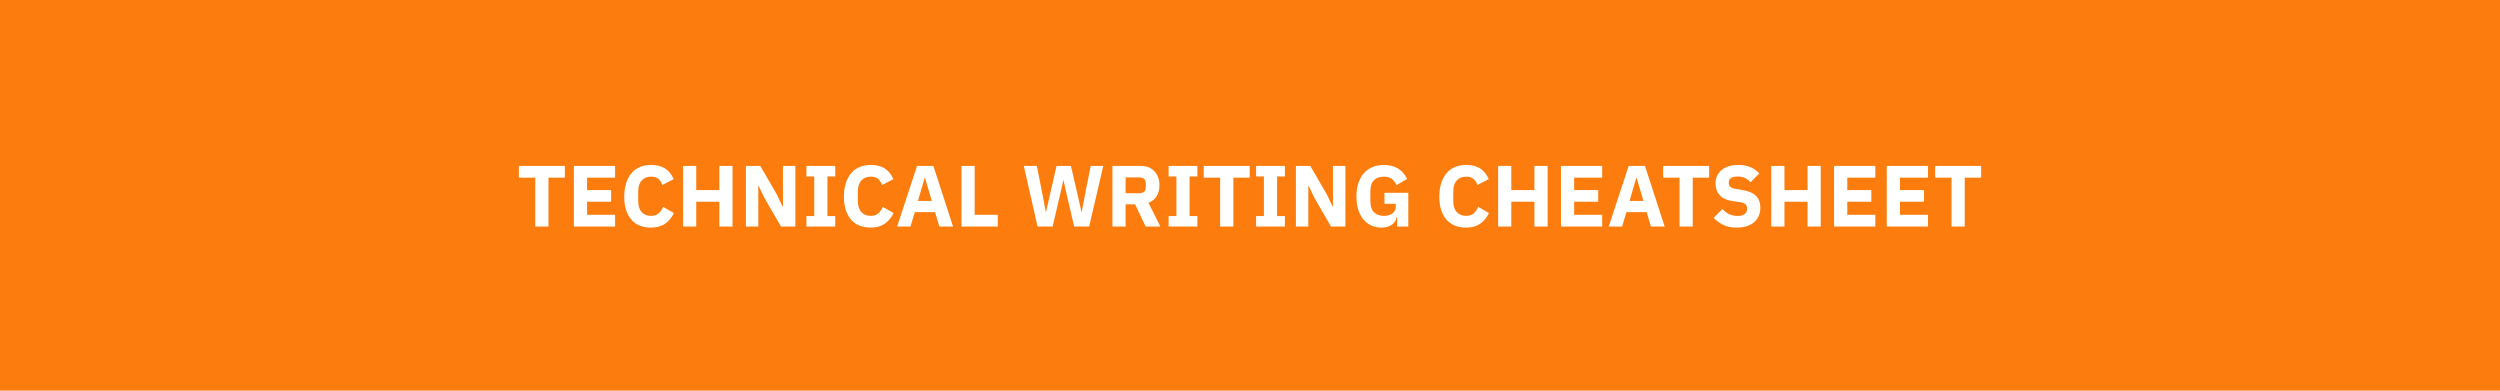
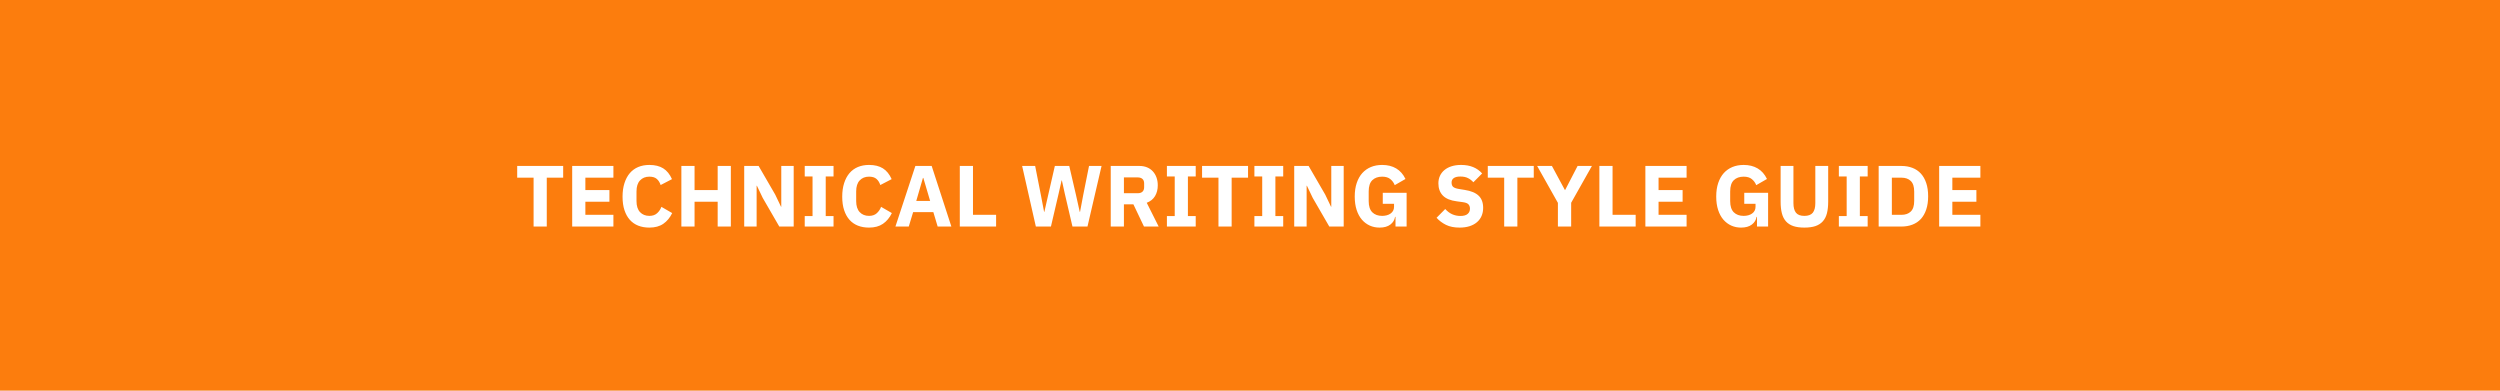
- <svg xmlns="http://www.w3.org/2000/svg" fill="none" stroke="none" stroke-linecap="square" stroke-miterlimit="10" version="1.1" viewBox="0 0 960 150">
-   <clipPath id="gaf27a696d4_0_1.0">
+ <svg xmlns="http://www.w3.org/2000/svg" version="1.1" viewBox="0.0 0.0 960.0 150.0" fill="none" stroke="none" stroke-linecap="square" stroke-miterlimit="10">
+   <clipPath id="g102f6acf601_0_0.0">
    <path d="m0 0l960.0 0l0 150.0l-960.0 0l0 -150.0z" clip-rule="nonzero" />
  </clipPath>
-   <g clip-path="url(#gaf27a696d4_0_1.0)">
-     <path fill="#fc7d0d" fill-rule="evenodd" d="m0 0l960.0 0l0 150.0l-960.0 0z" />
-     <path fill="#000" fill-opacity="0" fill-rule="evenodd" d="m0 0l960.0 0l0 149.984l-960.0 0z" />
-     <path fill="#fff" fill-rule="nonzero" d="m210.61 68.227l0 18.766l-5.062 0l0 -18.766l-6.297 0l0 -4.5l17.656 0l0 4.5l-6.297 0zm9.76 18.766l0 -23.266l15.828 0l0 4.5l-10.766 0l0 4.766l9.234 0l0 4.469l-9.234 0l0 5.031l10.766 0l0 4.5l-15.828 0zm29.636 0.406q-2.375 0 -4.281 -0.75q-1.891 -0.75 -3.219 -2.234q-1.328 -1.484 -2.062 -3.703q-0.734 -2.219 -0.734 -5.188q0 -2.922 0.734 -5.203q0.734 -2.297 2.062 -3.844q1.328 -1.547 3.219 -2.344q1.906 -0.797 4.281 -0.797q3.234 0 5.328 1.312q2.094 1.312 3.359 4.141l-4.359 2.266q-0.469 -1.453 -1.453 -2.328q-0.984 -0.891 -2.875 -0.891q-2.234 0 -3.594 1.453q-1.344 1.438 -1.344 4.203l0 3.734q0 2.766 1.344 4.219q1.359 1.453 3.594 1.453q1.859 0 2.969 -1.016q1.125 -1.016 1.656 -2.453l4.141 2.391q-1.297 2.672 -3.422 4.125q-2.109 1.453 -5.344 1.453zm26.228 -9.938l-8.875 0l0 9.531l-5.062 0l0 -23.266l5.062 0l0 9.266l8.875 0l0 -9.266l5.062 0l0 23.266l-5.062 0l0 -9.531zm17.301 -1.469l-2.234 -4.672l-0.109 0l0 15.672l-4.766 0l0 -23.266l5.531 0l6.375 11.0l2.234 4.672l0.094 0l0 -15.672l4.766 0l0 23.266l-5.531 0l-6.359 -11.0zm16.13 11.0l0 -4.031l3.0 0l0 -15.203l-3.0 0l0 -4.031l11.062 0l0 4.031l-3.0 0l0 15.203l3.0 0l0 4.031l-11.062 0zm24.695 0.406q-2.375 0 -4.281 -0.75q-1.891 -0.75 -3.219 -2.234q-1.328 -1.484 -2.062 -3.703q-0.734 -2.219 -0.734 -5.188q0 -2.922 0.734 -5.203q0.734 -2.297 2.062 -3.844q1.328 -1.547 3.219 -2.344q1.906 -0.797 4.281 -0.797q3.234 0 5.328 1.312q2.094 1.312 3.359 4.141l-4.359 2.266q-0.469 -1.453 -1.453 -2.328q-0.984 -0.891 -2.875 -0.891q-2.234 0 -3.594 1.453q-1.344 1.438 -1.344 4.203l0 3.734q0 2.766 1.344 4.219q1.359 1.453 3.594 1.453q1.859 0 2.969 -1.016q1.125 -1.016 1.656 -2.453l4.141 2.391q-1.297 2.672 -3.422 4.125q-2.109 1.453 -5.344 1.453zm26.352 -0.406l-1.656 -5.531l-7.766 0l-1.672 5.531l-5.125 0l7.656 -23.266l6.266 0l7.562 23.266l-5.266 0zm-5.5 -18.656l-0.156 0l-2.562 8.828l5.328 0l-2.609 -8.828zm14.002 18.656l0 -23.266l5.062 0l0 18.766l8.875 0l0 4.5l-13.938 0zm29.201 0l-5.266 -23.266l5.0 0l2.203 11.172l1.234 6.469l0.094 0l1.469 -6.469l2.562 -11.172l5.531 0l2.594 11.172l1.438 6.469l0.109 0l1.219 -6.469l2.234 -11.172l4.812 0l-5.406 23.266l-5.766 0l-2.938 -12.594l-1.125 -5.109l-0.109 0l-1.156 5.109l-2.938 12.594l-5.797 0zm33.819 0l-5.062 0l0 -23.266l11.031 0q1.609 0 2.906 0.531q1.297 0.531 2.203 1.516q0.922 0.984 1.422 2.359q0.5 1.359 0.5 3.031q0 2.359 -1.047 4.125q-1.047 1.766 -3.188 2.578l4.578 9.125l-5.641 0l-4.062 -8.531l-3.641 0l0 8.531zm5.344 -12.797q1.125 0 1.766 -0.578q0.656 -0.594 0.656 -1.719l0 -1.469q0 -1.141 -0.656 -1.719q-0.641 -0.578 -1.766 -0.578l-5.344 0l0 6.062l5.344 0zm11.166 12.797l0 -4.031l3.0 0l0 -15.203l-3.0 0l0 -4.031l11.062 0l0 4.031l-3.0 0l0 15.203l3.0 0l0 4.031l-11.062 0zm24.858 -18.766l0 18.766l-5.062 0l0 -18.766l-6.297 0l0 -4.5l17.656 0l0 4.5l-6.297 0zm8.737 18.766l0 -4.031l3.0 0l0 -15.203l-3.0 0l0 -4.031l11.062 0l0 4.031l-3.0 0l0 15.203l3.0 0l0 4.031l-11.062 0zm22.398 -11.0l-2.234 -4.672l-0.109 0l0 15.672l-4.766 0l0 -23.266l5.531 0l6.375 11.0l2.234 4.672l0.094 0l0 -15.672l4.766 0l0 23.266l-5.531 0l-6.359 -11.0zm31.786 7.297l-0.172 0q-0.266 1.766 -1.797 2.938q-1.531 1.172 -4.156 1.172q-2.0 0 -3.734 -0.766q-1.734 -0.781 -3.031 -2.266q-1.297 -1.5 -2.031 -3.734q-0.734 -2.234 -0.734 -5.172q0 -2.938 0.766 -5.203q0.766 -2.266 2.141 -3.797q1.391 -1.531 3.312 -2.328q1.938 -0.797 4.312 -0.797q3.125 0 5.391 1.344q2.266 1.344 3.562 4.047l-4.125 2.375q-0.531 -1.375 -1.672 -2.312q-1.125 -0.953 -3.156 -0.953q-2.375 0 -3.781 1.359q-1.391 1.359 -1.391 4.297l0 3.734q0 2.906 1.391 4.297q1.406 1.375 3.781 1.375q0.922 0 1.75 -0.219q0.844 -0.219 1.469 -0.672q0.641 -0.453 0.984 -1.078q0.359 -0.641 0.359 -1.5l0 -1.172l-4.328 0l0 -4.234l9.156 0l0 12.969l-4.266 0l0 -3.703zm26.469 4.109q-2.375 0 -4.281 -0.75q-1.891 -0.75 -3.219 -2.234q-1.328 -1.484 -2.062 -3.703q-0.734 -2.219 -0.734 -5.188q0 -2.922 0.734 -5.203q0.734 -2.297 2.062 -3.844q1.328 -1.547 3.219 -2.344q1.906 -0.797 4.281 -0.797q3.234 0 5.328 1.312q2.094 1.312 3.359 4.141l-4.359 2.266q-0.469 -1.453 -1.453 -2.328q-0.984 -0.891 -2.875 -0.891q-2.234 0 -3.594 1.453q-1.344 1.438 -1.344 4.203l0 3.734q0 2.766 1.344 4.219q1.359 1.453 3.594 1.453q1.859 0 2.969 -1.016q1.125 -1.016 1.656 -2.453l4.141 2.391q-1.297 2.672 -3.422 4.125q-2.109 1.453 -5.344 1.453zm26.228 -9.938l-8.875 0l0 9.531l-5.062 0l0 -23.266l5.062 0l0 9.266l8.875 0l0 -9.266l5.062 0l0 23.266l-5.062 0l0 -9.531zm10.192 9.531l0 -23.266l15.828 0l0 4.5l-10.766 0l0 4.766l9.234 0l0 4.469l-9.234 0l0 5.031l10.766 0l0 4.5l-15.828 0zm34.558 0l-1.656 -5.531l-7.766 0l-1.672 5.531l-5.125 0l7.656 -23.266l6.266 0l7.562 23.266l-5.266 0zm-5.5 -18.656l-0.156 0l-2.562 8.828l5.328 0l-2.609 -8.828zm21.538 -0.109l0 18.766l-5.062 0l0 -18.766l-6.297 0l0 -4.5l17.656 0l0 4.5l-6.297 0zm16.892 19.172q-3.062 0 -5.203 -1.047q-2.125 -1.062 -3.625 -2.719l3.328 -3.375q2.375 2.672 5.844 2.672q1.859 0 2.75 -0.766q0.906 -0.766 0.906 -2.031q0 -0.969 -0.531 -1.609q-0.531 -0.656 -2.172 -0.891l-2.297 -0.312q-3.688 -0.453 -5.406 -2.219q-1.719 -1.781 -1.719 -4.703q0 -1.562 0.594 -2.859q0.609 -1.312 1.719 -2.234q1.125 -0.938 2.734 -1.453q1.609 -0.516 3.688 -0.516q2.625 0 4.625 0.828q2.0 0.828 3.438 2.438l-3.375 3.391q-0.828 -0.969 -2.016 -1.578q-1.172 -0.625 -2.984 -0.625q-1.688 0 -2.531 0.609q-0.828 0.594 -0.828 1.656q0 1.203 0.641 1.734q0.656 0.531 2.125 0.766l2.297 0.375q3.609 0.562 5.328 2.219q1.734 1.641 1.734 4.672q0 1.672 -0.594 3.078q-0.594 1.391 -1.75 2.391q-1.141 1.0 -2.844 1.562q-1.703 0.547 -3.875 0.547zm27.203 -9.938l-8.875 0l0 9.531l-5.062 0l0 -23.266l5.062 0l0 9.266l8.875 0l0 -9.266l5.062 0l0 23.266l-5.062 0l0 -9.531zm10.192 9.531l0 -23.266l15.828 0l0 4.5l-10.766 0l0 4.766l9.234 0l0 4.469l-9.234 0l0 5.031l10.766 0l0 4.5l-15.828 0zm20.23 0l0 -23.266l15.828 0l0 4.5l-10.766 0l0 4.766l9.234 0l0 4.469l-9.234 0l0 5.031l10.766 0l0 4.5l-15.828 0zm29.933 -18.766l0 18.766l-5.062 0l0 -18.766l-6.297 0l0 -4.5l17.656 0l0 4.5l-6.297 0z" />
+   <g clip-path="url(#g102f6acf601_0_0.0)">
+     <path fill="#fc7d0d" d="m0 0l960.0 0l0 150.0l-960.0 0z" fill-rule="evenodd" />
+     <path fill="#000000" fill-opacity="0.0" d="m0 0l960.0 0l0 149.984l-960.0 0z" fill-rule="evenodd" />
+     <path fill="#ffffff" d="m209.96 68.227l0 18.766l-5.062 0l0 -18.766l-6.297 0l0 -4.5l17.656 0l0 4.5l-6.297 0zm9.76 18.766l0 -23.266l15.828 0l0 4.5l-10.766 0l0 4.766l9.234 0l0 4.469l-9.234 0l0 5.031l10.766 0l0 4.5l-15.828 0zm29.636 0.406q-2.375 0 -4.281 -0.75q-1.891 -0.75 -3.219 -2.234q-1.328 -1.484 -2.062 -3.703q-0.734 -2.219 -0.734 -5.188q0 -2.922 0.734 -5.203q0.734 -2.297 2.062 -3.844q1.328 -1.547 3.219 -2.344q1.906 -0.797 4.281 -0.797q3.234 0 5.328 1.312q2.094 1.312 3.359 4.141l-4.359 2.266q-0.469 -1.453 -1.453 -2.328q-0.984 -0.891 -2.875 -0.891q-2.234 0 -3.594 1.453q-1.344 1.438 -1.344 4.203l0 3.734q0 2.766 1.344 4.219q1.359 1.453 3.594 1.453q1.859 0 2.969 -1.016q1.125 -1.016 1.656 -2.453l4.141 2.391q-1.297 2.672 -3.422 4.125q-2.109 1.453 -5.344 1.453zm26.228 -9.938l-8.875 0l0 9.531l-5.062 0l0 -23.266l5.062 0l0 9.266l8.875 0l0 -9.266l5.062 0l0 23.266l-5.062 0l0 -9.531zm17.301 -1.469l-2.234 -4.672l-0.109 0l0 15.672l-4.766 0l0 -23.266l5.531 0l6.375 11.0l2.234 4.672l0.094 0l0 -15.672l4.766 0l0 23.266l-5.531 0l-6.359 -11.0zm16.13 11.0l0 -4.031l3.0 0l0 -15.203l-3.0 0l0 -4.031l11.062 0l0 4.031l-3.0 0l0 15.203l3.0 0l0 4.031l-11.062 0zm24.695 0.406q-2.375 0 -4.281 -0.75q-1.891 -0.75 -3.219 -2.234q-1.328 -1.484 -2.062 -3.703q-0.734 -2.219 -0.734 -5.188q0 -2.922 0.734 -5.203q0.734 -2.297 2.062 -3.844q1.328 -1.547 3.219 -2.344q1.906 -0.797 4.281 -0.797q3.234 0 5.328 1.312q2.094 1.312 3.359 4.141l-4.359 2.266q-0.469 -1.453 -1.453 -2.328q-0.984 -0.891 -2.875 -0.891q-2.234 0 -3.594 1.453q-1.344 1.438 -1.344 4.203l0 3.734q0 2.766 1.344 4.219q1.359 1.453 3.594 1.453q1.859 0 2.969 -1.016q1.125 -1.016 1.656 -2.453l4.141 2.391q-1.297 2.672 -3.422 4.125q-2.109 1.453 -5.344 1.453zm26.352 -0.406l-1.656 -5.531l-7.766 0l-1.672 5.531l-5.125 0l7.656 -23.266l6.266 0l7.562 23.266l-5.266 0zm-5.5 -18.656l-0.156 0l-2.562 8.828l5.328 0l-2.609 -8.828zm14.002 18.656l0 -23.266l5.062 0l0 18.766l8.875 0l0 4.5l-13.938 0zm29.201 0l-5.266 -23.266l5.0 0l2.203 11.172l1.234 6.469l0.094 0l1.469 -6.469l2.562 -11.172l5.531 0l2.594 11.172l1.438 6.469l0.109 0l1.219 -6.469l2.234 -11.172l4.812 0l-5.406 23.266l-5.766 0l-2.938 -12.594l-1.125 -5.109l-0.109 0l-1.156 5.109l-2.938 12.594l-5.797 0zm33.819 0l-5.062 0l0 -23.266l11.031 0q1.609 0 2.906 0.531q1.297 0.531 2.203 1.516q0.922 0.984 1.422 2.359q0.5 1.359 0.5 3.031q0 2.359 -1.047 4.125q-1.047 1.766 -3.188 2.578l4.578 9.125l-5.641 0l-4.062 -8.531l-3.641 0l0 8.531zm5.344 -12.797q1.125 0 1.766 -0.578q0.656 -0.594 0.656 -1.719l0 -1.469q0 -1.141 -0.656 -1.719q-0.641 -0.578 -1.766 -0.578l-5.344 0l0 6.062l5.344 0zm11.166 12.797l0 -4.031l3.0 0l0 -15.203l-3.0 0l0 -4.031l11.062 0l0 4.031l-3.0 0l0 15.203l3.0 0l0 4.031l-11.062 0zm24.858 -18.766l0 18.766l-5.062 0l0 -18.766l-6.297 0l0 -4.5l17.656 0l0 4.5l-6.297 0zm8.737 18.766l0 -4.031l3.0 0l0 -15.203l-3.0 0l0 -4.031l11.062 0l0 4.031l-3.0 0l0 15.203l3.0 0l0 4.031l-11.062 0zm22.398 -11.0l-2.234 -4.672l-0.109 0l0 15.672l-4.766 0l0 -23.266l5.531 0l6.375 11.0l2.234 4.672l0.094 0l0 -15.672l4.766 0l0 23.266l-5.531 0l-6.359 -11.0zm31.786 7.297l-0.172 0q-0.266 1.766 -1.797 2.938q-1.531 1.172 -4.156 1.172q-2.0 0 -3.734 -0.766q-1.734 -0.781 -3.031 -2.266q-1.297 -1.5 -2.031 -3.734q-0.734 -2.234 -0.734 -5.172q0 -2.938 0.766 -5.203q0.766 -2.266 2.141 -3.797q1.391 -1.531 3.312 -2.328q1.938 -0.797 4.312 -0.797q3.125 0 5.391 1.344q2.266 1.344 3.562 4.047l-4.125 2.375q-0.531 -1.375 -1.672 -2.312q-1.125 -0.953 -3.156 -0.953q-2.375 0 -3.781 1.359q-1.391 1.359 -1.391 4.297l0 3.734q0 2.906 1.391 4.297q1.406 1.375 3.781 1.375q0.922 0 1.75 -0.219q0.844 -0.219 1.469 -0.672q0.641 -0.453 0.984 -1.078q0.359 -0.641 0.359 -1.5l0 -1.172l-4.328 0l0 -4.234l9.156 0l0 12.969l-4.266 0l0 -3.703zm24.594 4.109q-3.062 0 -5.203 -1.047q-2.125 -1.062 -3.625 -2.719l3.328 -3.375q2.375 2.672 5.844 2.672q1.859 0 2.75 -0.766q0.906 -0.766 0.906 -2.031q0 -0.969 -0.531 -1.609q-0.531 -0.656 -2.172 -0.891l-2.297 -0.312q-3.688 -0.453 -5.406 -2.219q-1.719 -1.781 -1.719 -4.703q0 -1.562 0.594 -2.859q0.609 -1.312 1.719 -2.234q1.125 -0.938 2.734 -1.453q1.609 -0.516 3.688 -0.516q2.625 0 4.625 0.828q2.0 0.828 3.438 2.438l-3.375 3.391q-0.828 -0.969 -2.016 -1.578q-1.172 -0.625 -2.984 -0.625q-1.688 0 -2.531 0.609q-0.828 0.594 -0.828 1.656q0 1.203 0.641 1.734q0.656 0.531 2.125 0.766l2.297 0.375q3.609 0.562 5.328 2.219q1.734 1.641 1.734 4.672q0 1.672 -0.594 3.078q-0.594 1.391 -1.75 2.391q-1.141 1.0 -2.844 1.562q-1.703 0.547 -3.875 0.547zm22.202 -19.172l0 18.766l-5.062 0l0 -18.766l-6.297 0l0 -4.5l17.656 0l0 4.5l-6.297 0zm15.564 18.766l0 -9.094l-7.969 -14.172l5.672 0l5.0 9.266l0.062 0l4.797 -9.266l5.5 0l-7.969 14.141l0 9.125l-5.094 0zm15.927 0l0 -23.266l5.062 0l0 18.766l8.875 0l0 4.5l-13.938 0zm17.664 0l0 -23.266l15.828 0l0 4.5l-10.766 0l0 4.766l9.234 0l0 4.469l-9.234 0l0 5.031l10.766 0l0 4.5l-15.828 0zm42.861 -3.703l-0.172 0q-0.266 1.766 -1.797 2.938q-1.531 1.172 -4.156 1.172q-2.0 0 -3.734 -0.766q-1.734 -0.781 -3.031 -2.266q-1.297 -1.5 -2.031 -3.734q-0.734 -2.234 -0.734 -5.172q0 -2.938 0.766 -5.203q0.766 -2.266 2.141 -3.797q1.391 -1.531 3.312 -2.328q1.938 -0.797 4.312 -0.797q3.125 0 5.391 1.344q2.266 1.344 3.562 4.047l-4.125 2.375q-0.531 -1.375 -1.672 -2.312q-1.125 -0.953 -3.156 -0.953q-2.375 0 -3.781 1.359q-1.391 1.359 -1.391 4.297l0 3.734q0 2.906 1.391 4.297q1.406 1.375 3.781 1.375q0.922 0 1.75 -0.219q0.844 -0.219 1.469 -0.672q0.641 -0.453 0.984 -1.078q0.359 -0.641 0.359 -1.5l0 -1.172l-4.328 0l0 -4.234l9.156 0l0 12.969l-4.266 0l0 -3.703zm13.994 -19.562l0 14.266q0 2.469 0.969 3.688q0.969 1.219 3.234 1.219q2.266 0 3.234 -1.219q0.969 -1.219 0.969 -3.688l0 -14.266l4.938 0l0 13.734q0 2.562 -0.484 4.453q-0.484 1.875 -1.594 3.094q-1.094 1.219 -2.828 1.812q-1.734 0.578 -4.234 0.578q-2.5 0 -4.234 -0.578q-1.734 -0.594 -2.828 -1.812q-1.094 -1.219 -1.578 -3.094q-0.484 -1.891 -0.484 -4.453l0 -13.734l4.922 0zm17.442 23.266l0 -4.031l3.0 0l0 -15.203l-3.0 0l0 -4.031l11.062 0l0 4.031l-3.0 0l0 15.203l3.0 0l0 4.031l-11.062 0zm15.288 -23.266l8.766 0q2.297 0 4.203 0.734q1.906 0.734 3.234 2.188q1.328 1.453 2.062 3.641q0.734 2.172 0.734 5.078q0 2.891 -0.734 5.078q-0.734 2.188 -2.062 3.641q-1.328 1.438 -3.234 2.172q-1.906 0.734 -4.203 0.734l-8.766 0l0 -23.266zm8.766 18.766q2.266 0 3.562 -1.266q1.312 -1.266 1.312 -4.062l0 -3.609q0 -2.797 -1.312 -4.062q-1.297 -1.266 -3.562 -1.266l-3.703 0l0 14.266l3.703 0zm14.464 4.5l0 -23.266l15.828 0l0 4.5l-10.766 0l0 4.766l9.234 0l0 4.469l-9.234 0l0 5.031l10.766 0l0 4.5l-15.828 0z" fill-rule="nonzero" />
  </g>
</svg>
